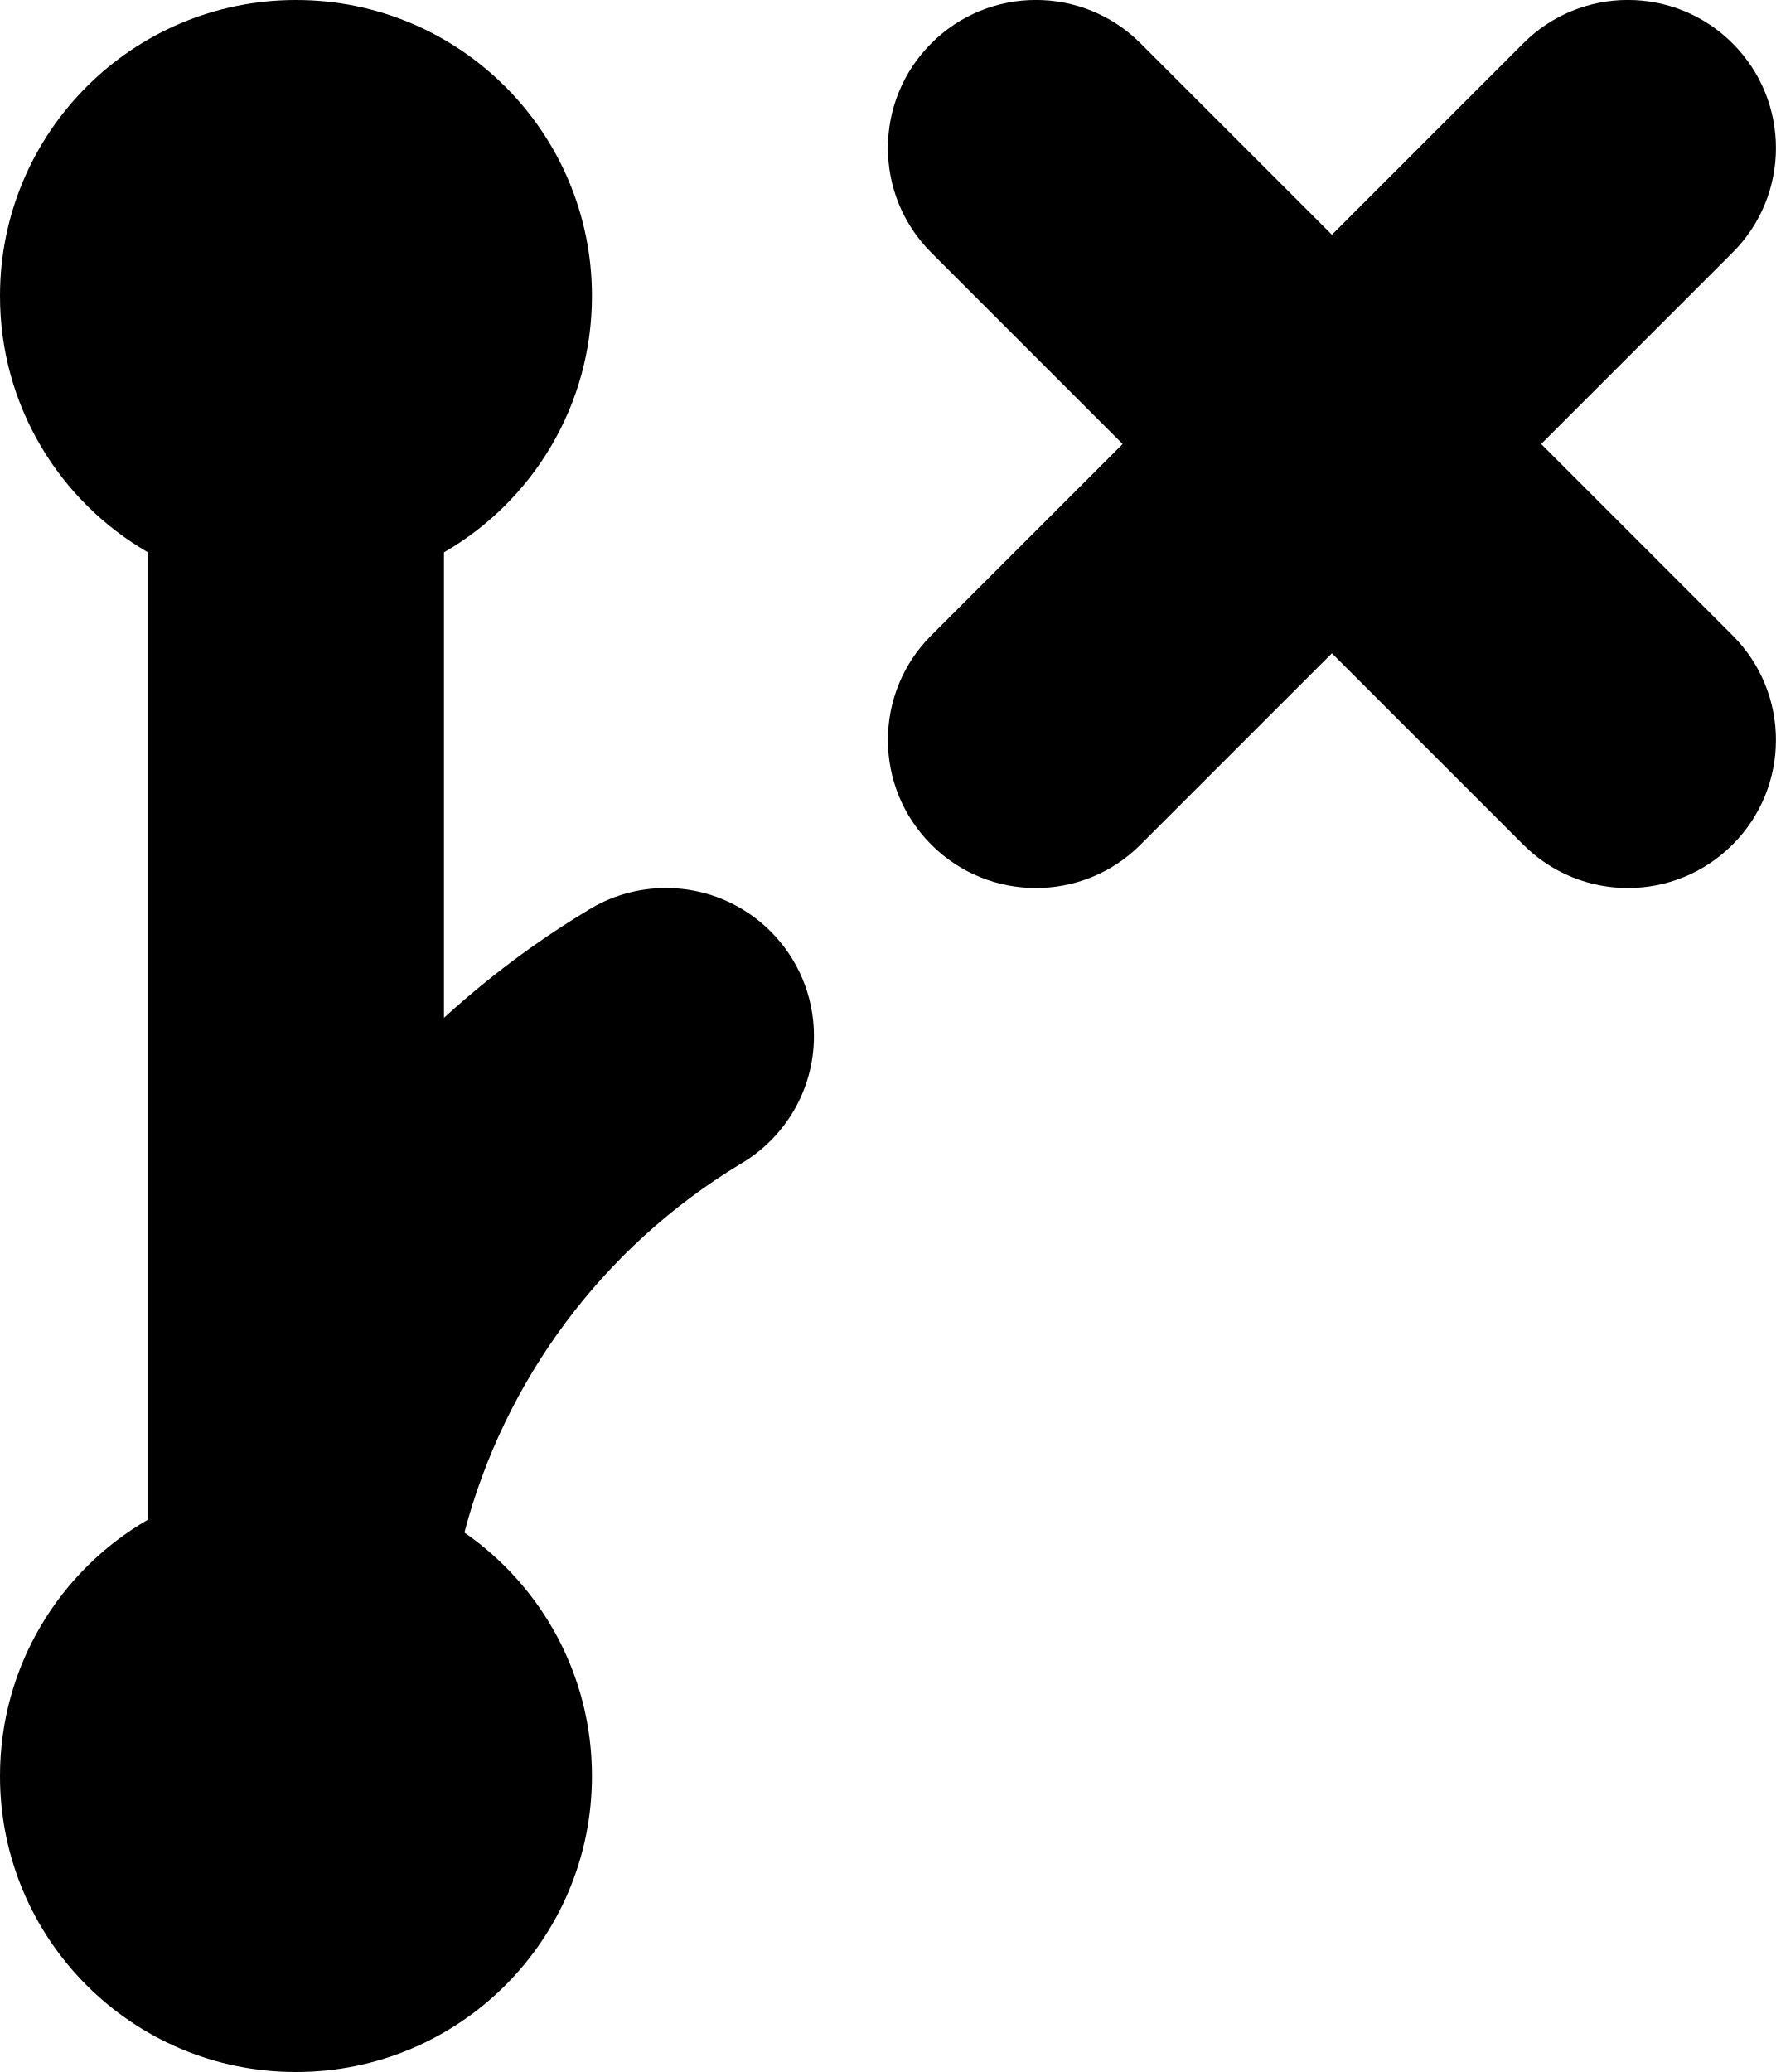
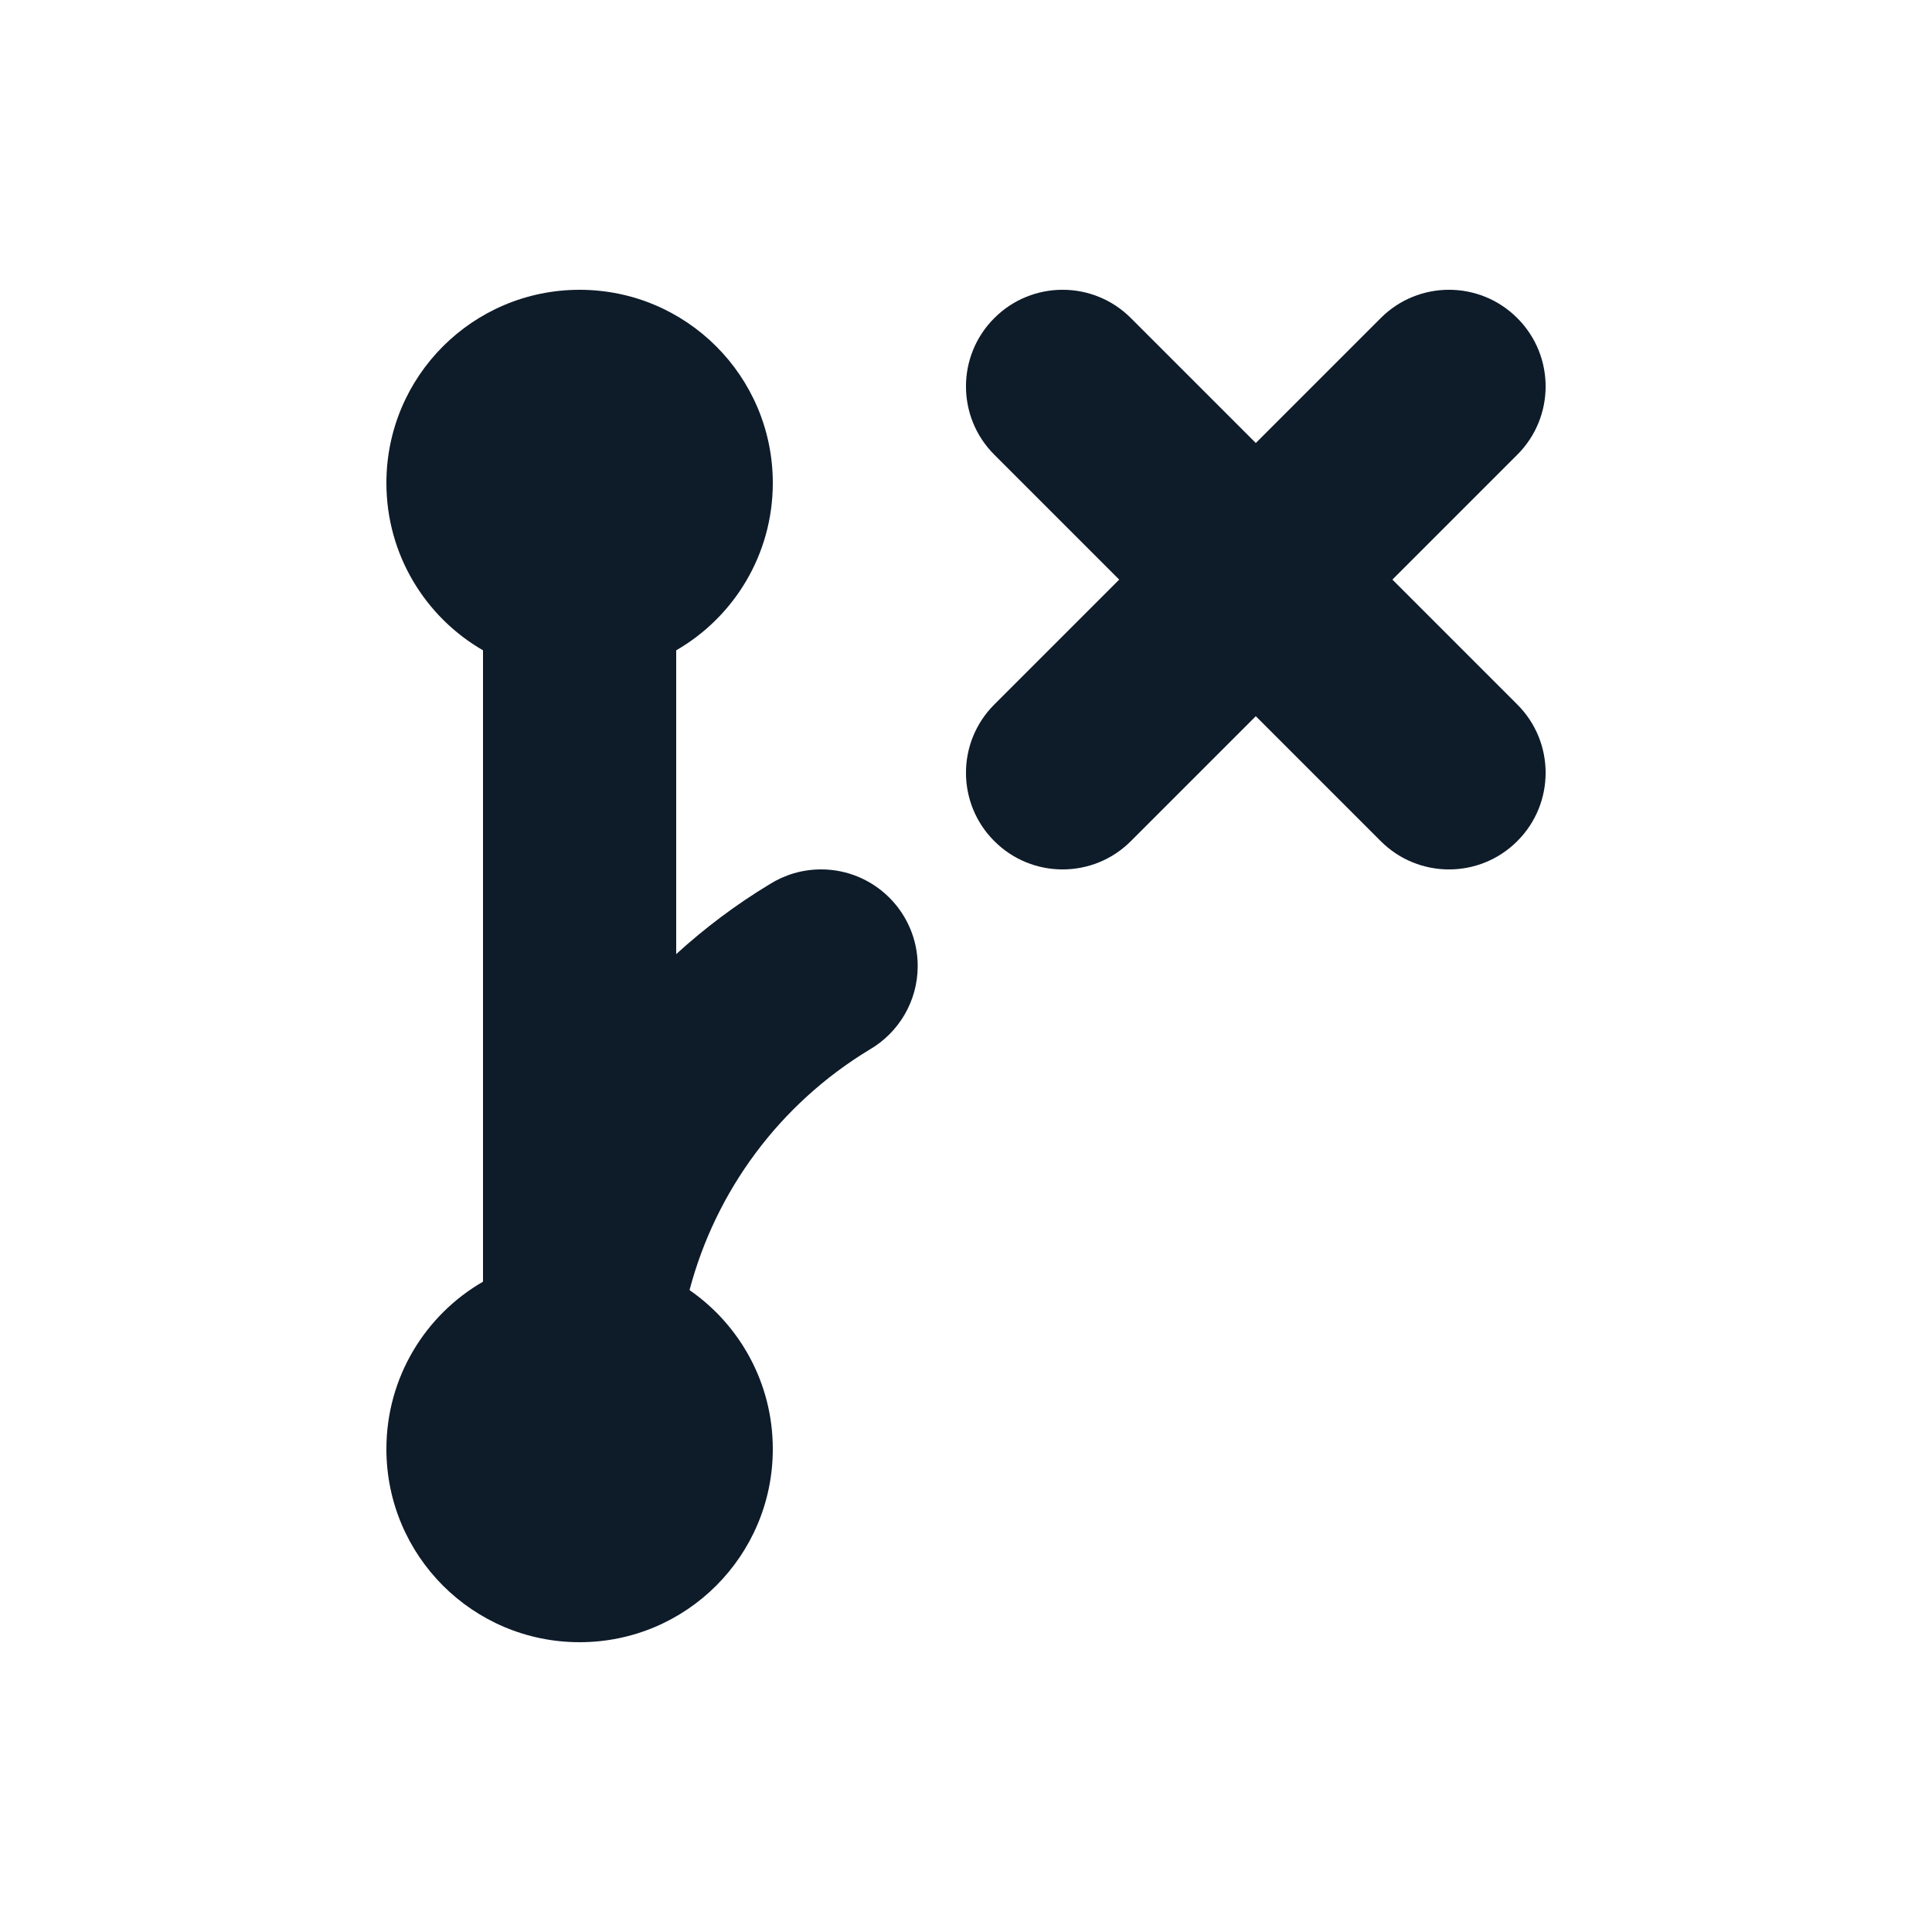
- <svg xmlns="http://www.w3.org/2000/svg" width="12" height="14" viewBox="0 0 12 14" fill="none">
-   <path d="M3 3.732C3.598 3.387 4 2.74 4 2C4 0.895 3.105 2.98023e-08 2 2.98023e-08C0.895 2.98023e-08 0 0.895 0 2C0 2.74 0.402 3.387 1 3.732L1 10.268C0.402 10.613 0 11.26 0 12C0 13.105 0.895 14 2 14C3.105 14 4 13.105 4 12C4 11.318 3.659 10.716 3.138 10.355C3.409 9.328 4.069 8.43 5.001 7.866C5.299 7.693 5.5 7.37 5.5 7C5.5 6.448 5.052 6 4.5 6C4.305 6 4.123 6.056 3.97 6.152C3.62 6.363 3.296 6.607 3 6.877V3.732Z" fill="black" />
-   <path d="M11.707 1.707C12.098 1.317 12.098 0.683 11.707 0.293C11.317 -0.098 10.683 -0.098 10.293 0.293L9 1.586L7.707 0.293C7.317 -0.098 6.683 -0.098 6.293 0.293C5.902 0.683 5.902 1.317 6.293 1.707L7.586 3L6.293 4.293C5.902 4.683 5.902 5.317 6.293 5.707C6.683 6.098 7.317 6.098 7.707 5.707L9 4.414L10.293 5.707C10.683 6.098 11.317 6.098 11.707 5.707C12.098 5.317 12.098 4.683 11.707 4.293L10.414 3L11.707 1.707Z" fill="black" />
+ <svg xmlns="http://www.w3.org/2000/svg" width="20" height="20" viewBox="0 0 20 20" fill="none">
+   <path d="M7 6.732C7.598 6.387 8 5.74 8 5C8 3.895 7.105 3 6 3C4.895 3 4 3.895 4 5C4 5.74 4.402 6.387 5 6.732L5 13.268C4.402 13.613 4 14.26 4 15C4 16.105 4.895 17 6 17C7.105 17 8 16.105 8 15C8 14.318 7.659 13.716 7.138 13.355C7.409 12.328 8.069 11.43 9.001 10.866C9.299 10.693 9.5 10.37 9.5 10C9.5 9.448 9.052 9 8.5 9C8.305 9 8.123 9.056 7.97 9.152C7.62 9.363 7.296 9.607 7 9.877V6.732Z" fill="#0E1B29" />
+   <path d="M15.707 4.707C16.098 4.317 16.098 3.683 15.707 3.293C15.317 2.902 14.683 2.902 14.293 3.293L13 4.586L11.707 3.293C11.317 2.902 10.683 2.902 10.293 3.293C9.902 3.683 9.902 4.317 10.293 4.707L11.586 6L10.293 7.293C9.902 7.683 9.902 8.317 10.293 8.707C10.683 9.098 11.317 9.098 11.707 8.707L13 7.414L14.293 8.707C14.683 9.098 15.317 9.098 15.707 8.707C16.098 8.317 16.098 7.683 15.707 7.293L14.414 6L15.707 4.707Z" fill="#0E1B29" />
</svg>
